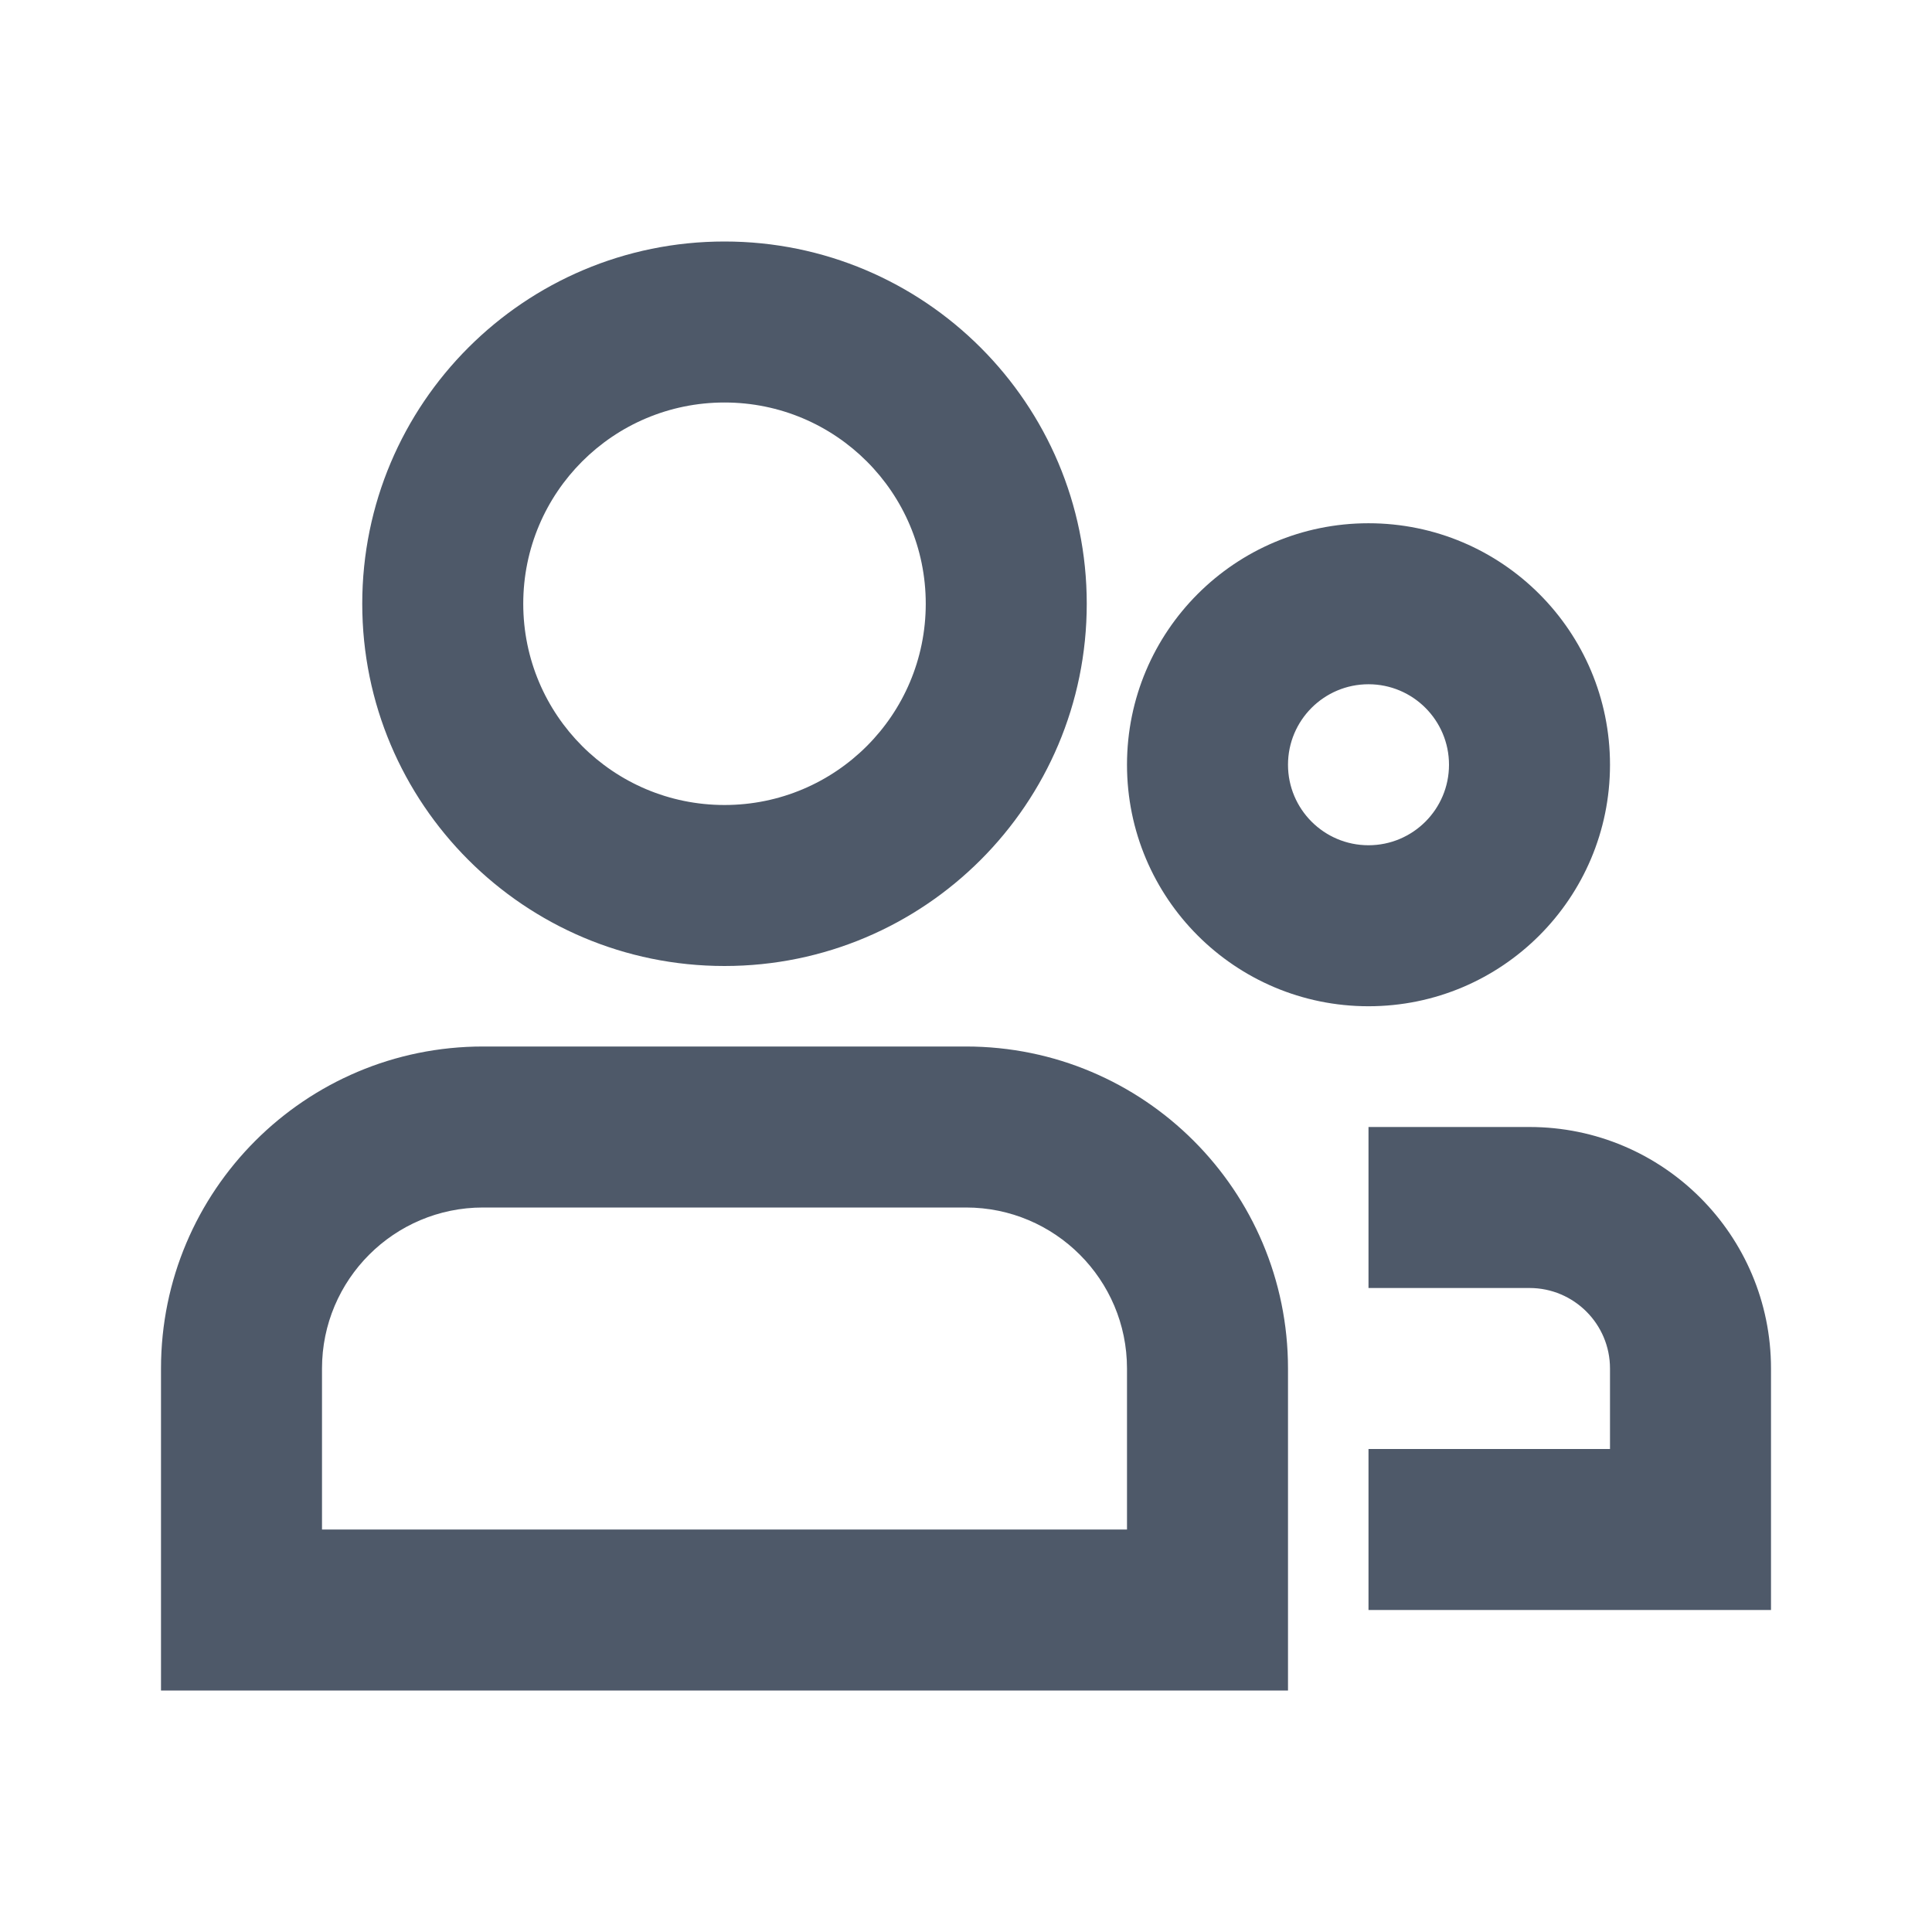
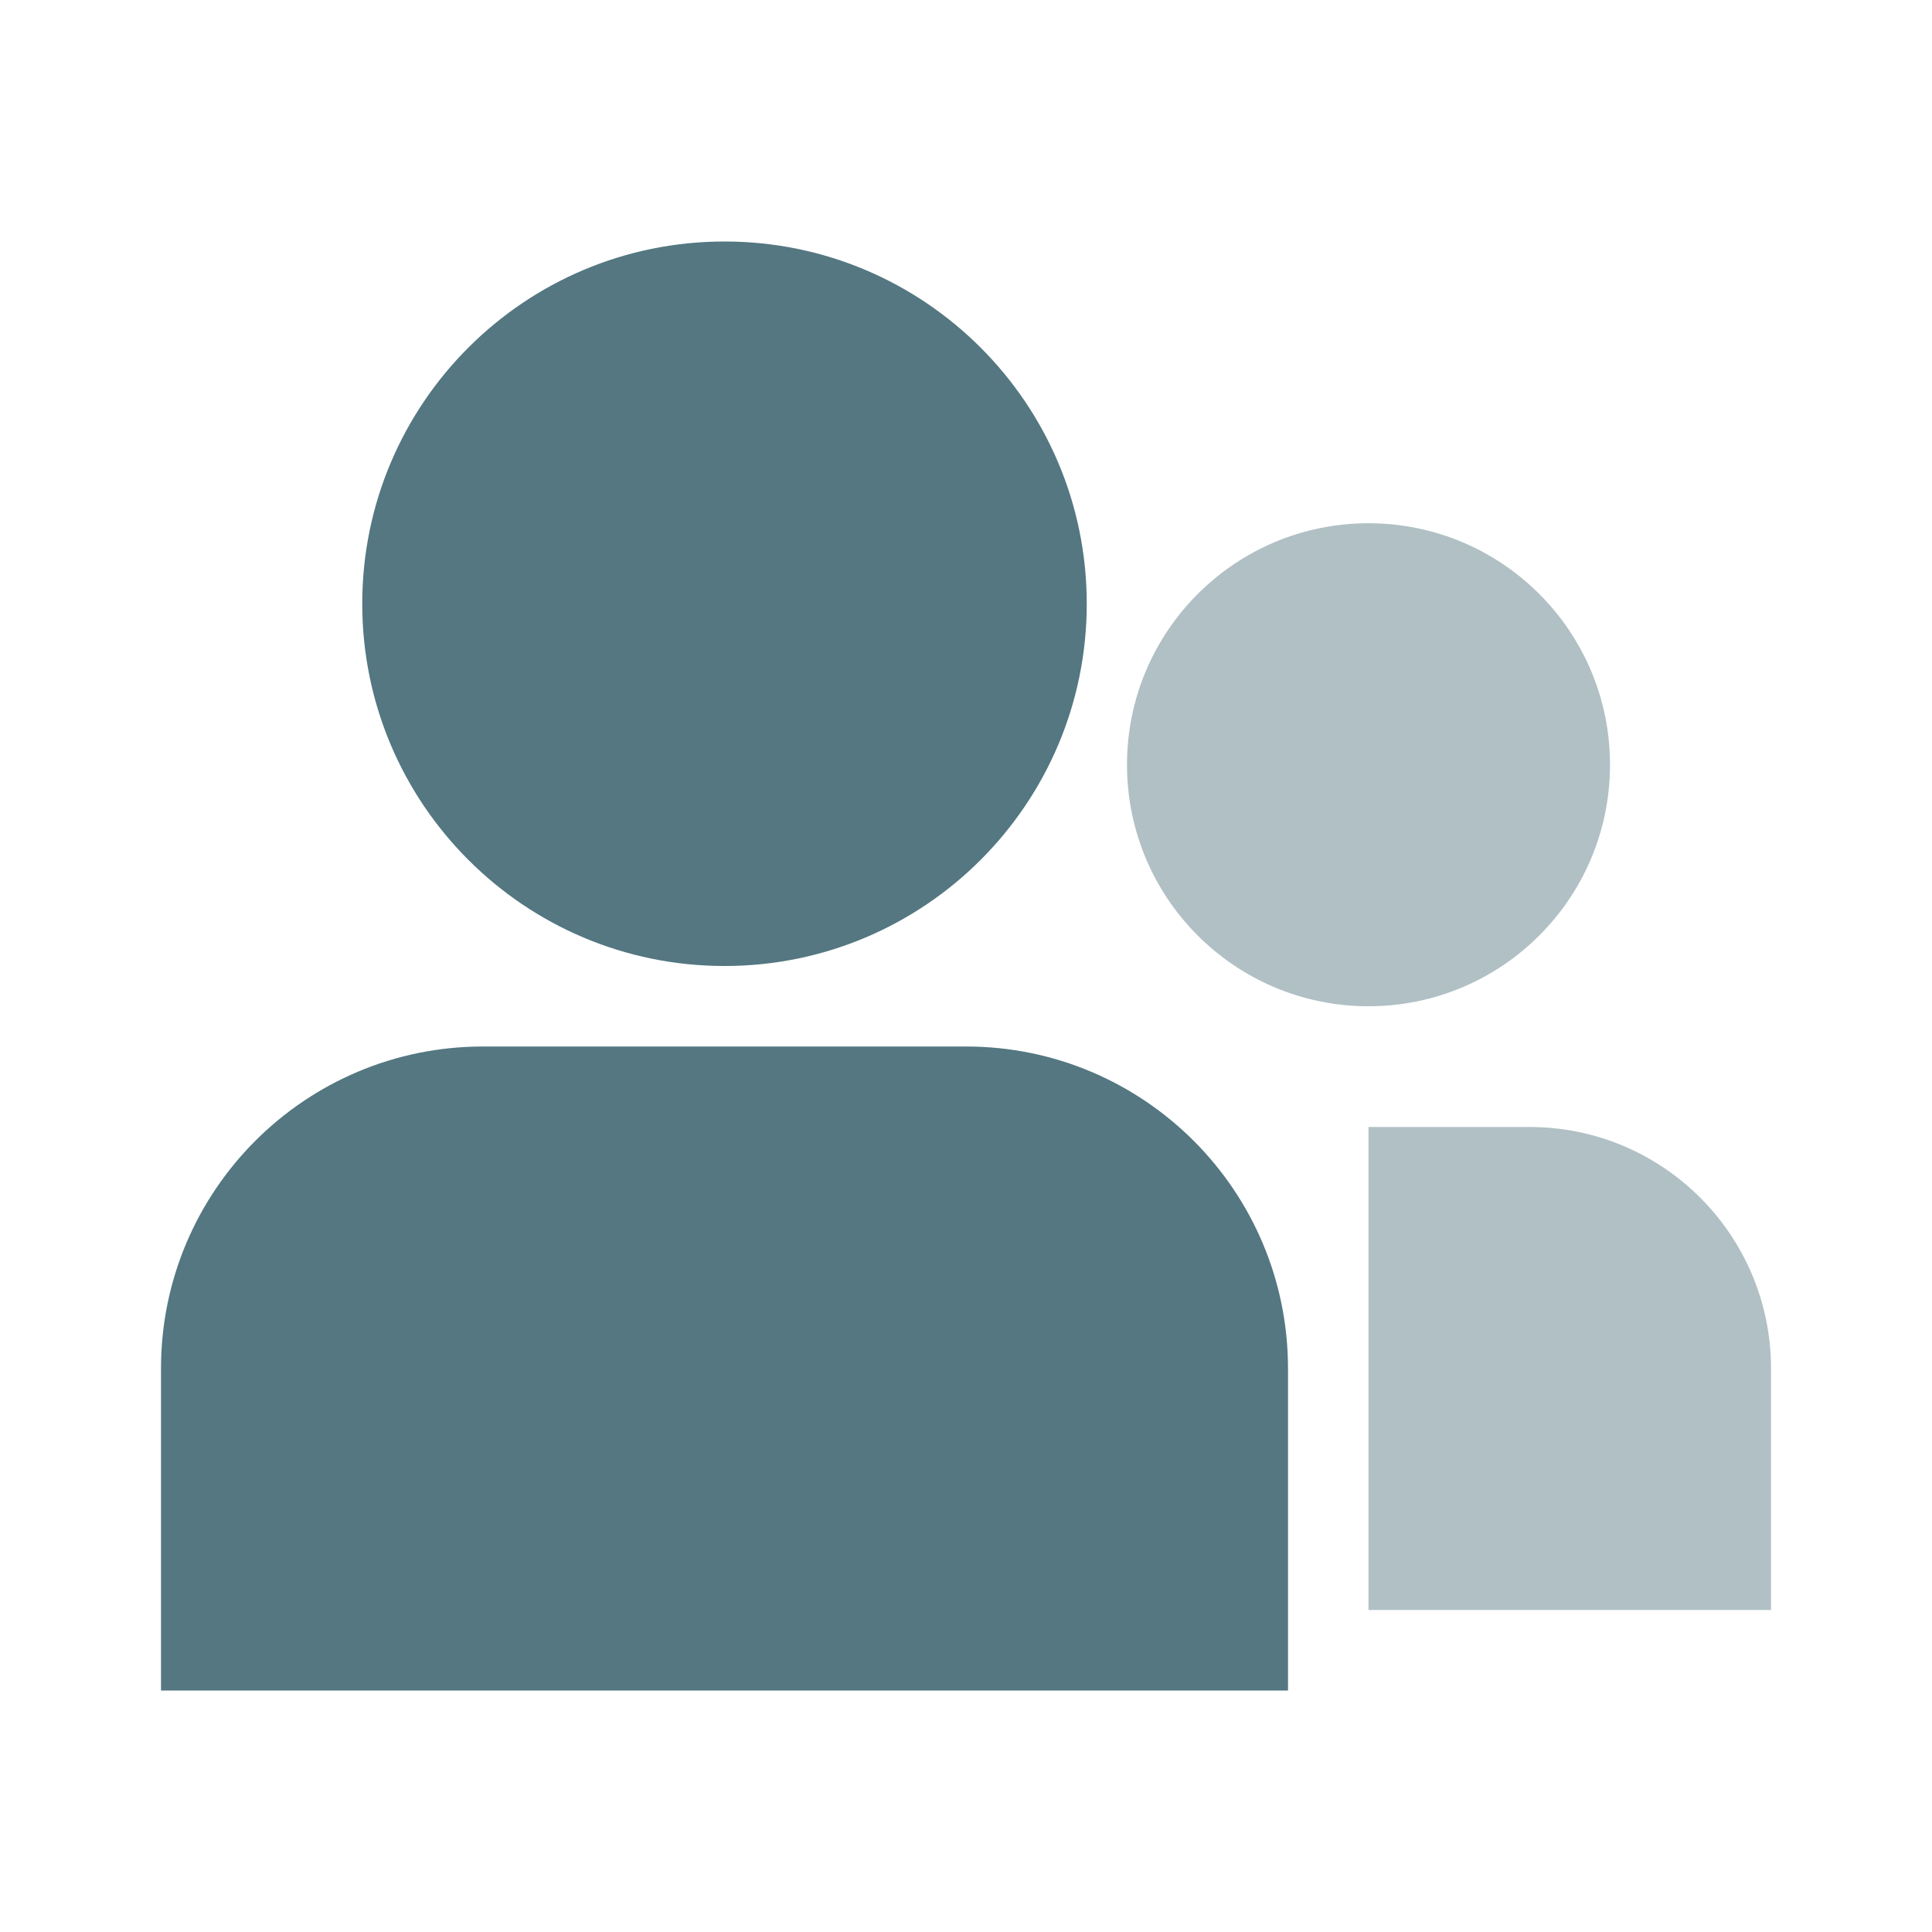
- <svg xmlns="http://www.w3.org/2000/svg" width="18" height="18" viewBox="0 0 18 18" fill="none">
-   <path fill-rule="evenodd" clip-rule="evenodd" d="M4.875 5.625C4.875 4.589 5.714 3.75 6.75 3.75C7.786 3.75 8.625 4.589 8.625 5.625C8.625 6.661 7.786 7.5 6.75 7.5C5.714 7.5 4.875 6.661 4.875 5.625ZM6.75 2.25C4.886 2.25 3.375 3.761 3.375 5.625C3.375 7.489 4.886 9 6.75 9C8.614 9 10.125 7.489 10.125 5.625C10.125 3.761 8.614 2.25 6.75 2.25ZM12 7.125C12 6.711 12.336 6.375 12.75 6.375C13.164 6.375 13.5 6.711 13.5 7.125C13.5 7.539 13.164 7.875 12.75 7.875C12.336 7.875 12 7.539 12 7.125ZM12.75 4.875C11.507 4.875 10.5 5.882 10.5 7.125C10.5 8.368 11.507 9.375 12.75 9.375C13.993 9.375 15 8.368 15 7.125C15 5.882 13.993 4.875 12.75 4.875ZM1.5 12.75C1.5 11.093 2.843 9.75 4.5 9.75H9C10.657 9.75 12 11.093 12 12.75V15.75H1.5V12.75ZM4.5 11.25C3.672 11.25 3 11.922 3 12.75V14.25H10.5V12.75C10.5 11.922 9.828 11.25 9 11.25H4.5ZM16.5 12.75C16.5 11.507 15.493 10.5 14.25 10.5H12.75V12H14.25C14.664 12 15 12.336 15 12.75V13.5H12.75V15H16.5V12.75Z" fill="#4E5969" />
+ <svg xmlns="http://www.w3.org/2000/svg" width="24" height="24" viewBox="0 0 24 24" fill="none">
+   <path fill-rule="evenodd" clip-rule="evenodd" d="M17 6.5C15.343 6.5 14 7.843 14 9.5C14 11.157 15.343 12.5 17 12.5C18.657 12.5 20 11.157 20 9.5C20 7.843 18.657 6.5 17 6.5ZM22 17C22 15.343 20.657 14 19 14H17C17 17.285 17 16.075 17 20H22V17Z" fill="#B0C0C5" />
+   <path fill-rule="evenodd" clip-rule="evenodd" d="M9 3C6.515 3 4.5 5.015 4.5 7.5C4.5 9.985 6.515 12 9 12C11.485 12 13.5 9.985 13.5 7.5C13.5 5.015 11.485 3 9 3ZM2 17C2 14.791 3.791 13 6 13H12C14.209 13 16 14.791 16 17V21H2V17Z" fill="#547781" />
</svg>
